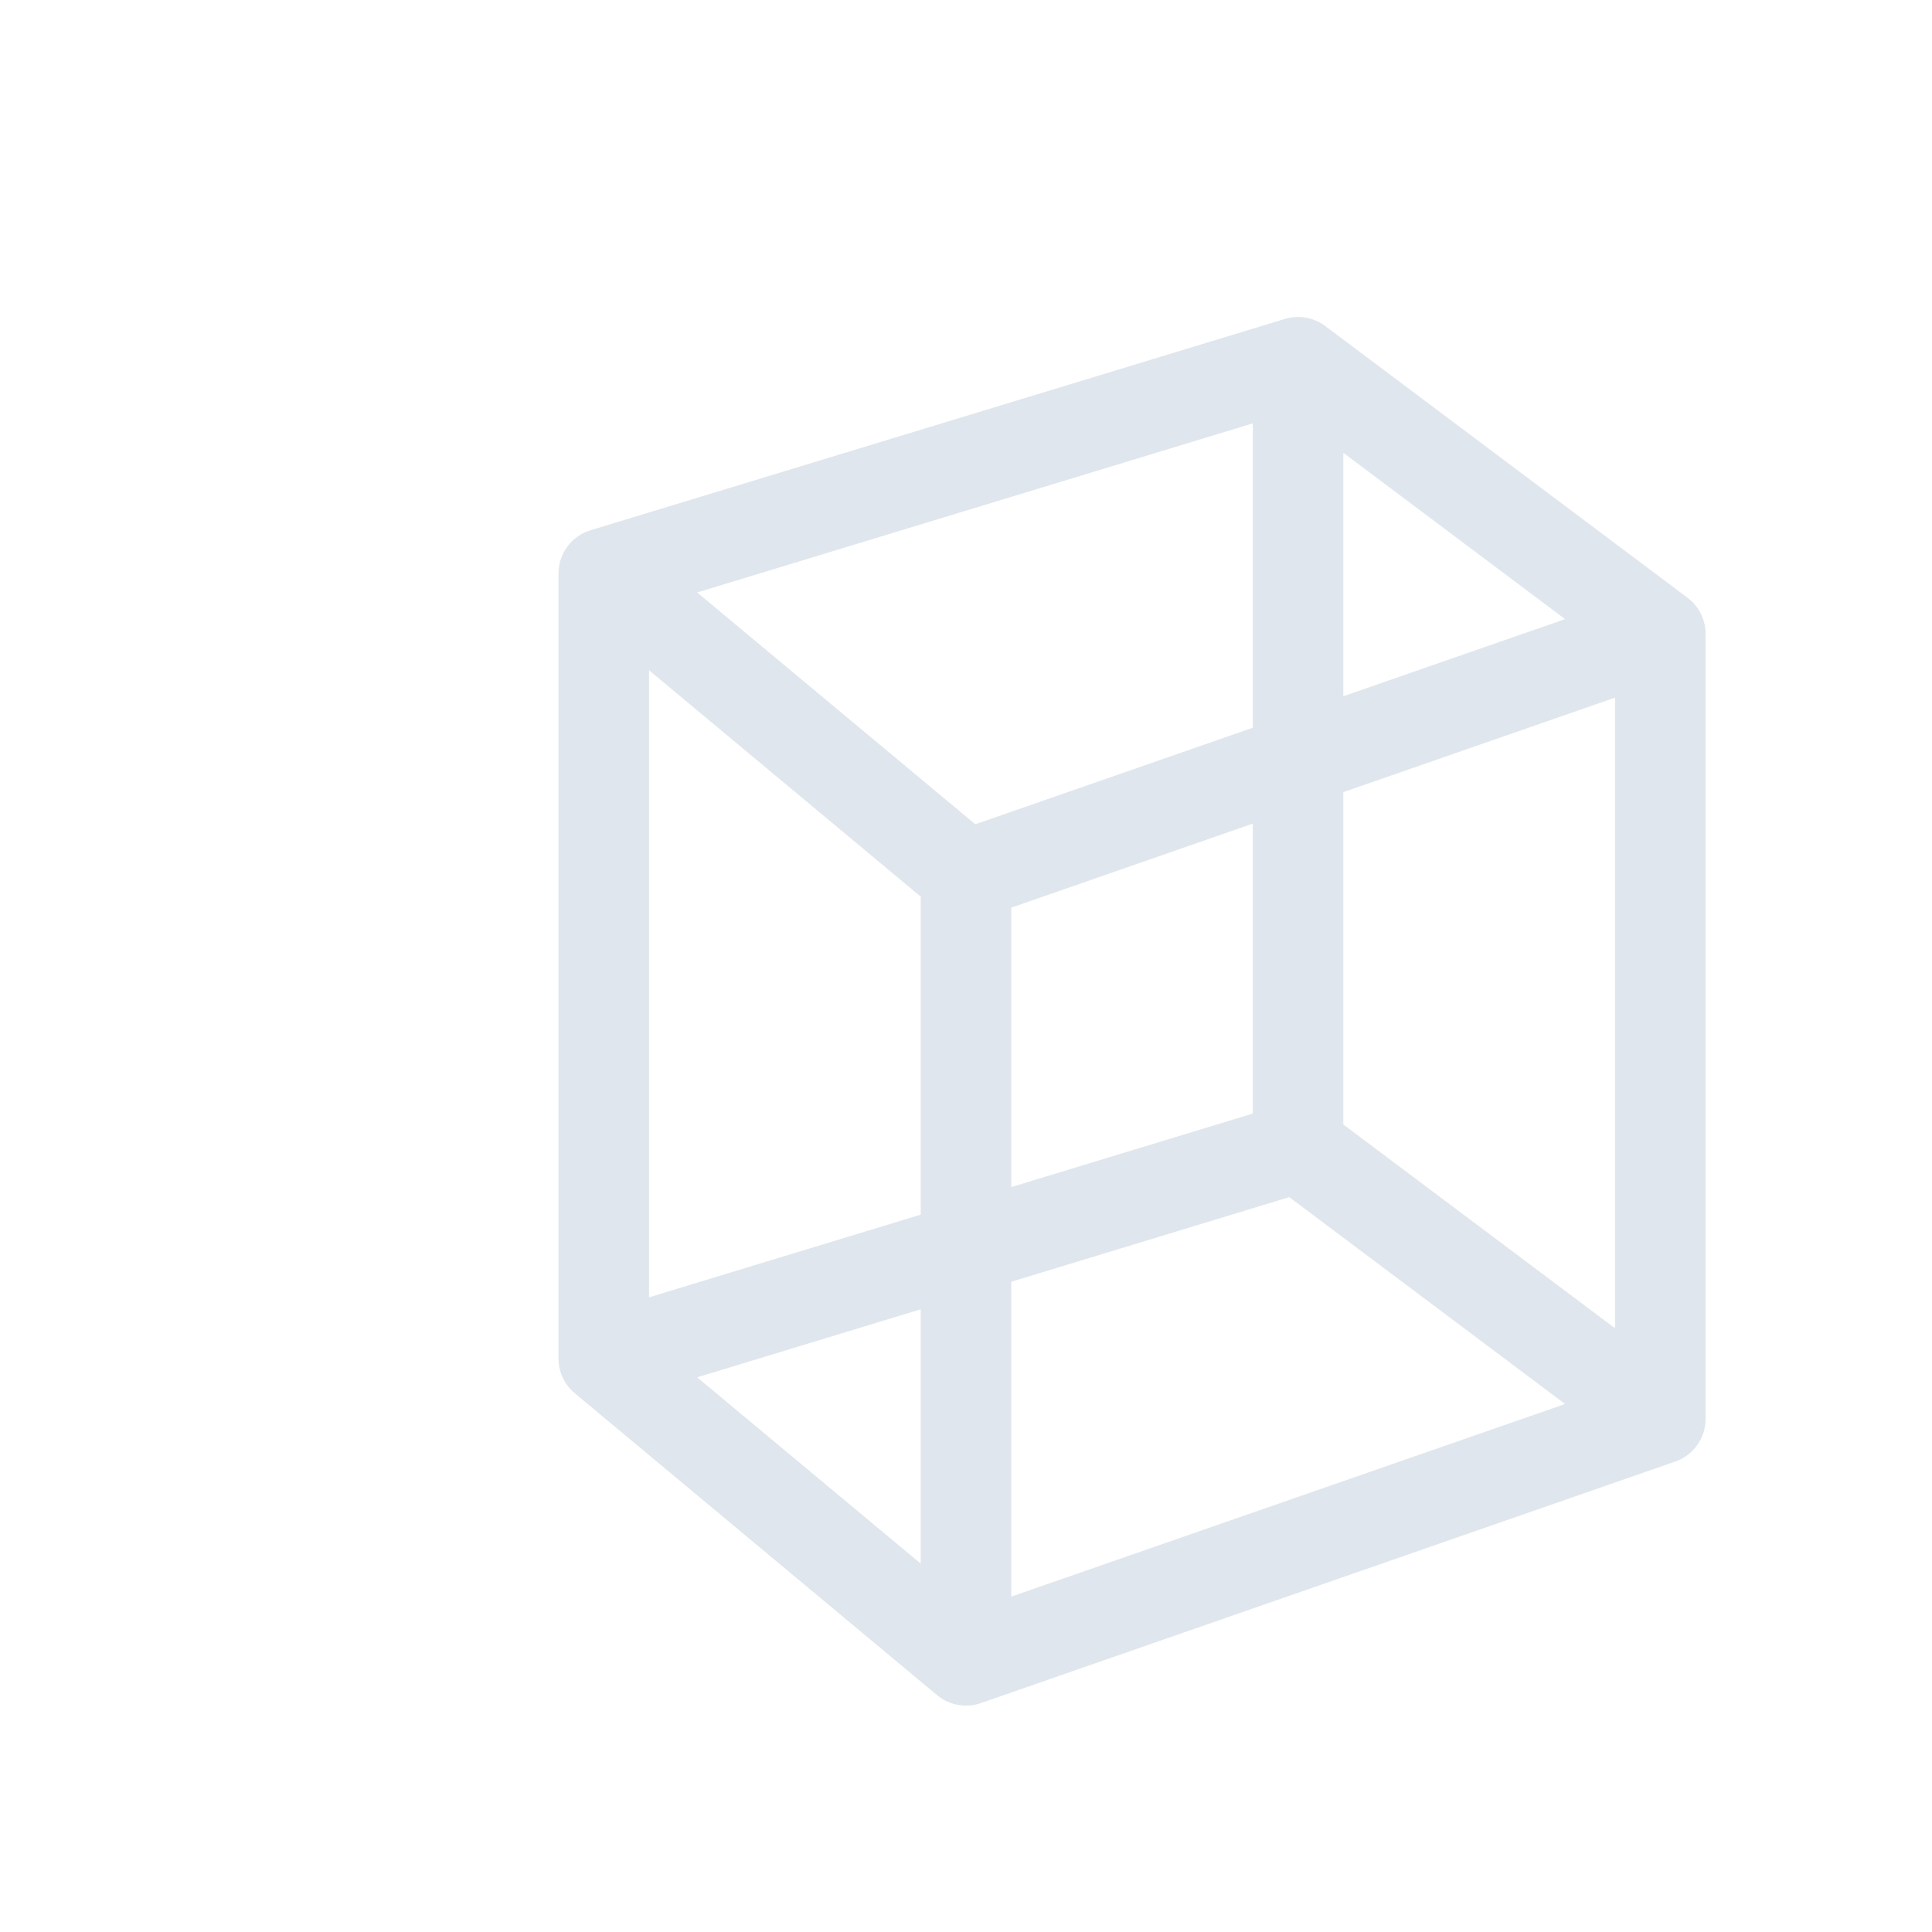
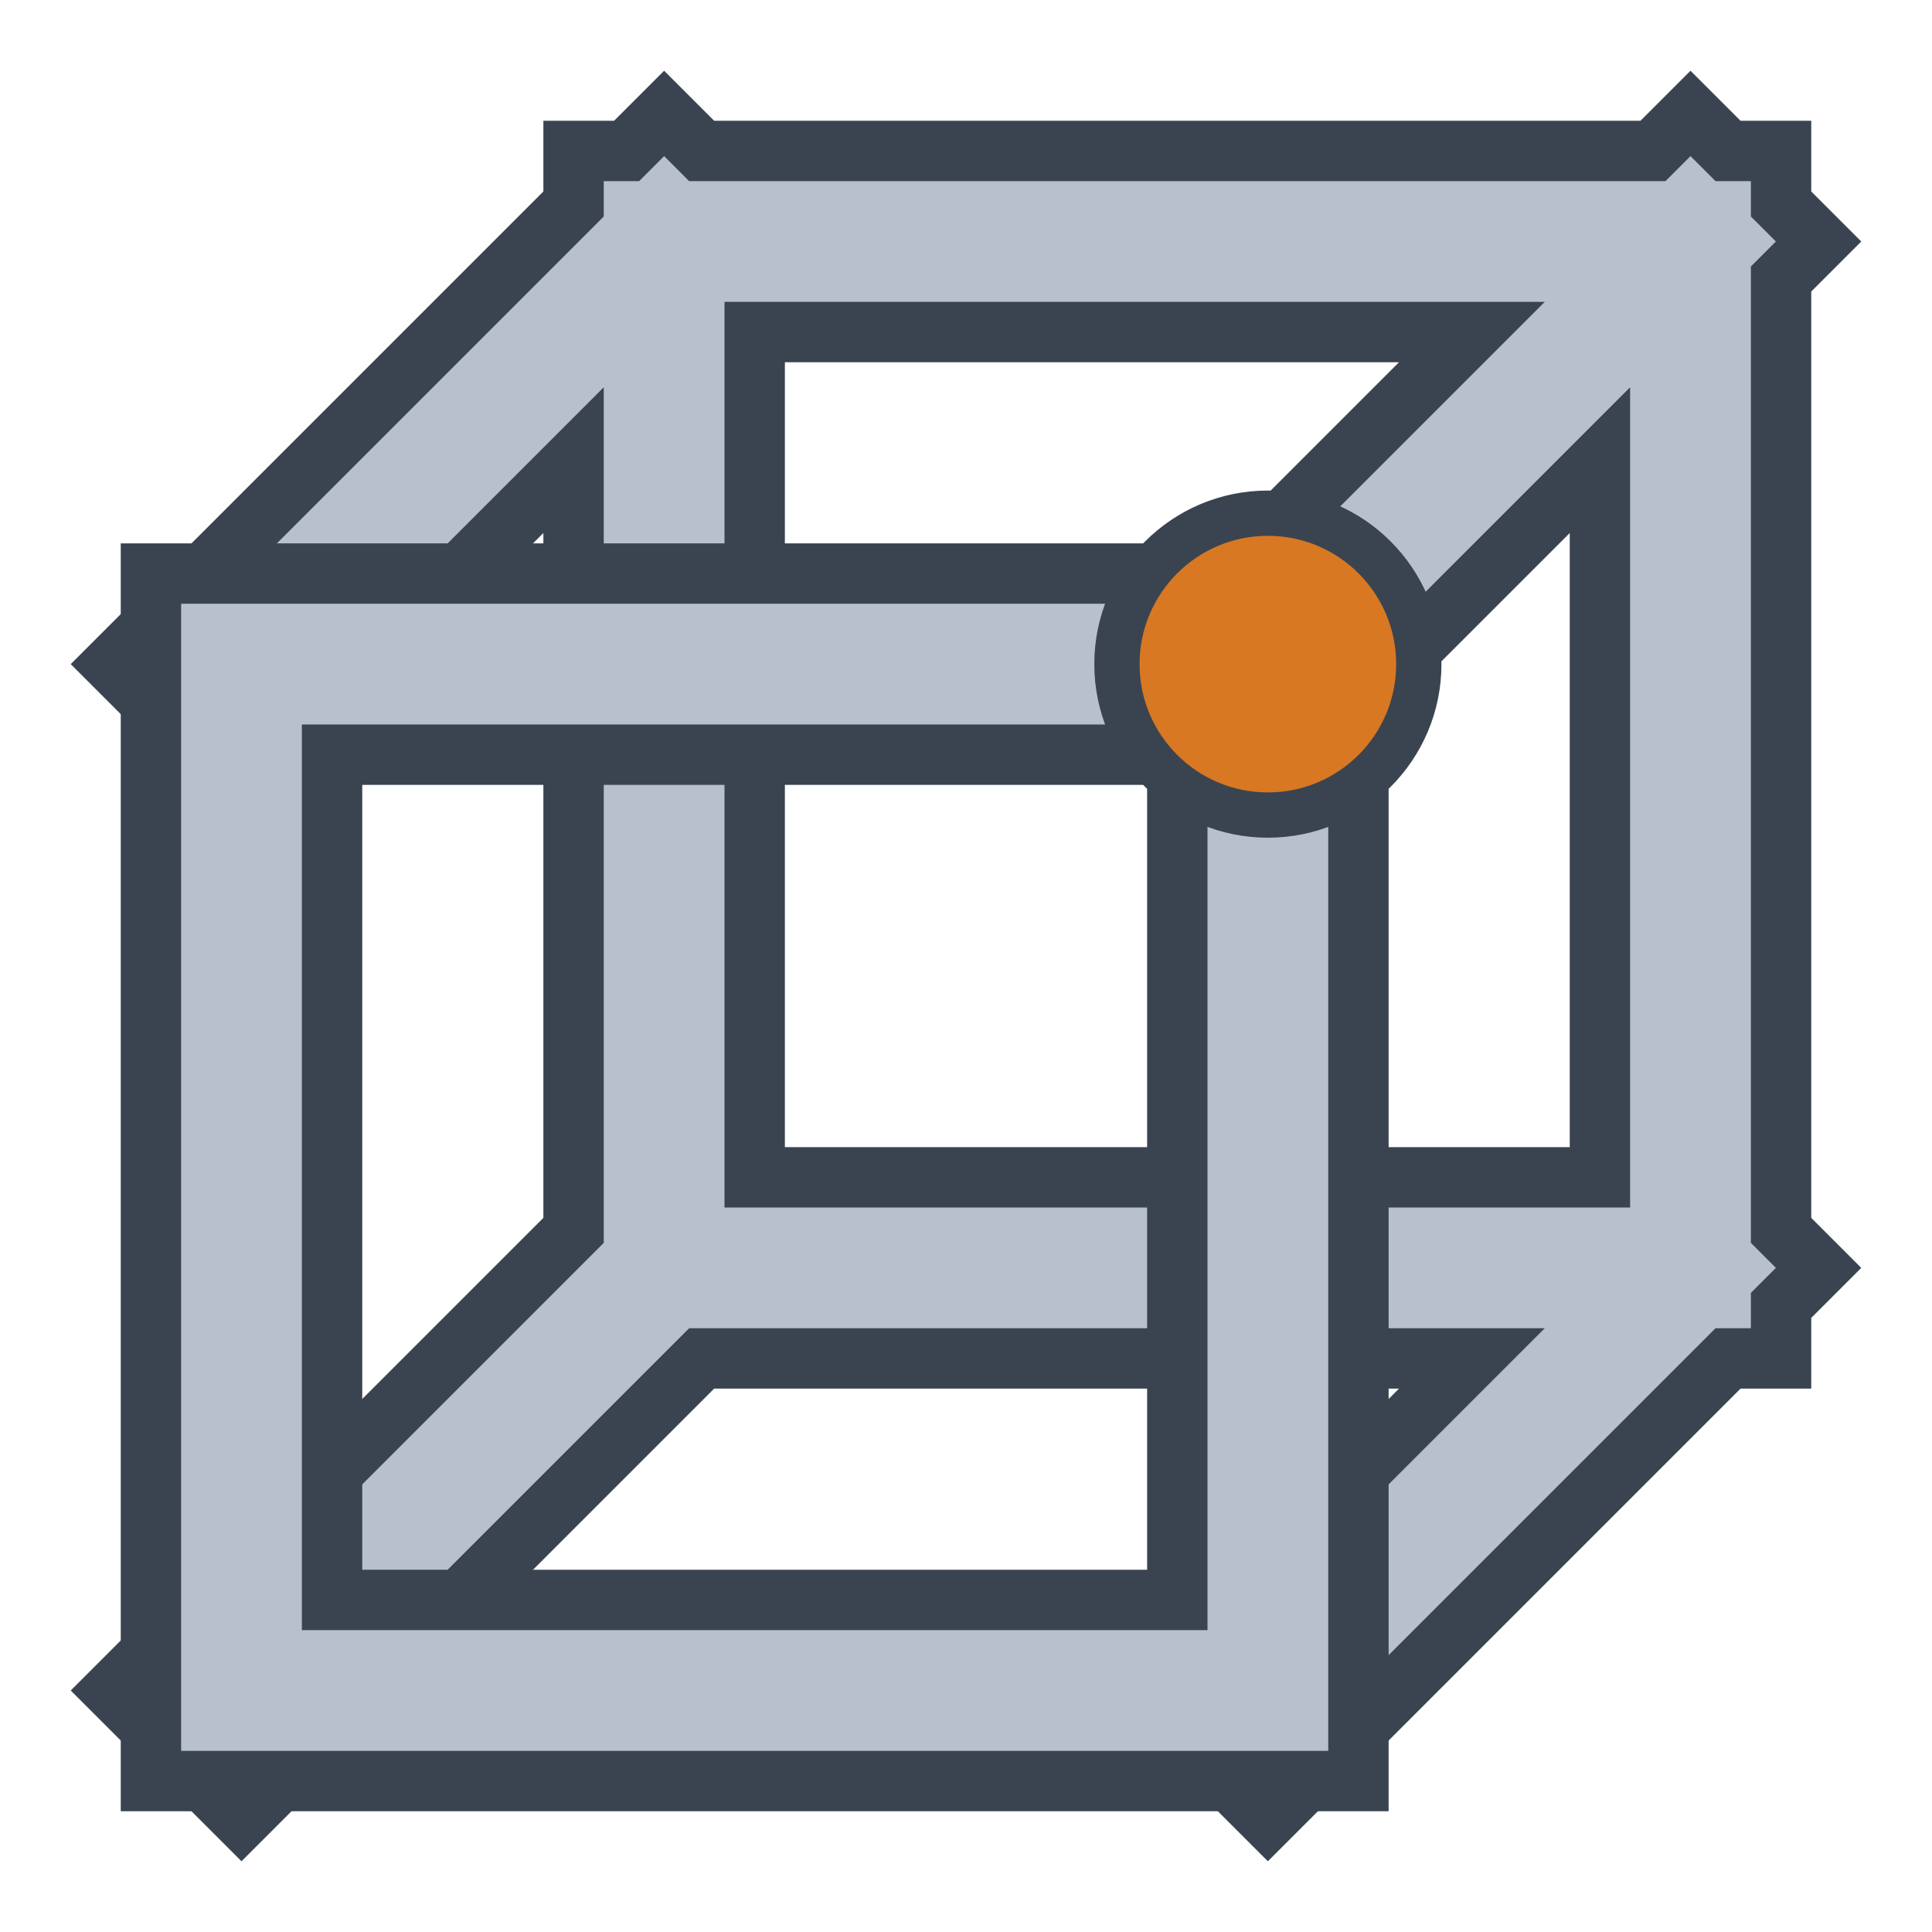
<svg xmlns="http://www.w3.org/2000/svg" width="64" height="64" viewBox="0 0 64 64">
-   <g fill="none" stroke="#e0e6ed" stroke-width="3" stroke-linecap="round" stroke-linejoin="round">
-     <path d="M20 19 43 12 55 21 32 29Z M20 19v26l12 10V29m11-17v26l12 9V21M20 45l23-7 12 9-23 8Z" />
+   <g fill="none" stroke-linecap="square" stroke-linejoin="miter">
+     <path d="M22 8H56V42H22Z M8 22 22 8 M42 22 56 8 M42 56 56 42 M8 56 22 42" stroke="#3a4450" stroke-width="8" />
+     <path d="M22 8H56V42H22Z M8 22 22 8 M42 22 56 8 M42 56 56 42 M8 56 22 42" stroke="#b8c0cb" stroke-width="4" />
+     <path d="M8 22H42V56H8Z" stroke="#3a4450" stroke-width="8" />
+     <path d="M8 22H42V56H8Z" stroke="#b8c0cb" stroke-width="4" />
  </g>
+   <circle cx="42" cy="22" r="5" fill="#d87822" stroke="#3a4450" stroke-width="1.5" />
</svg>
